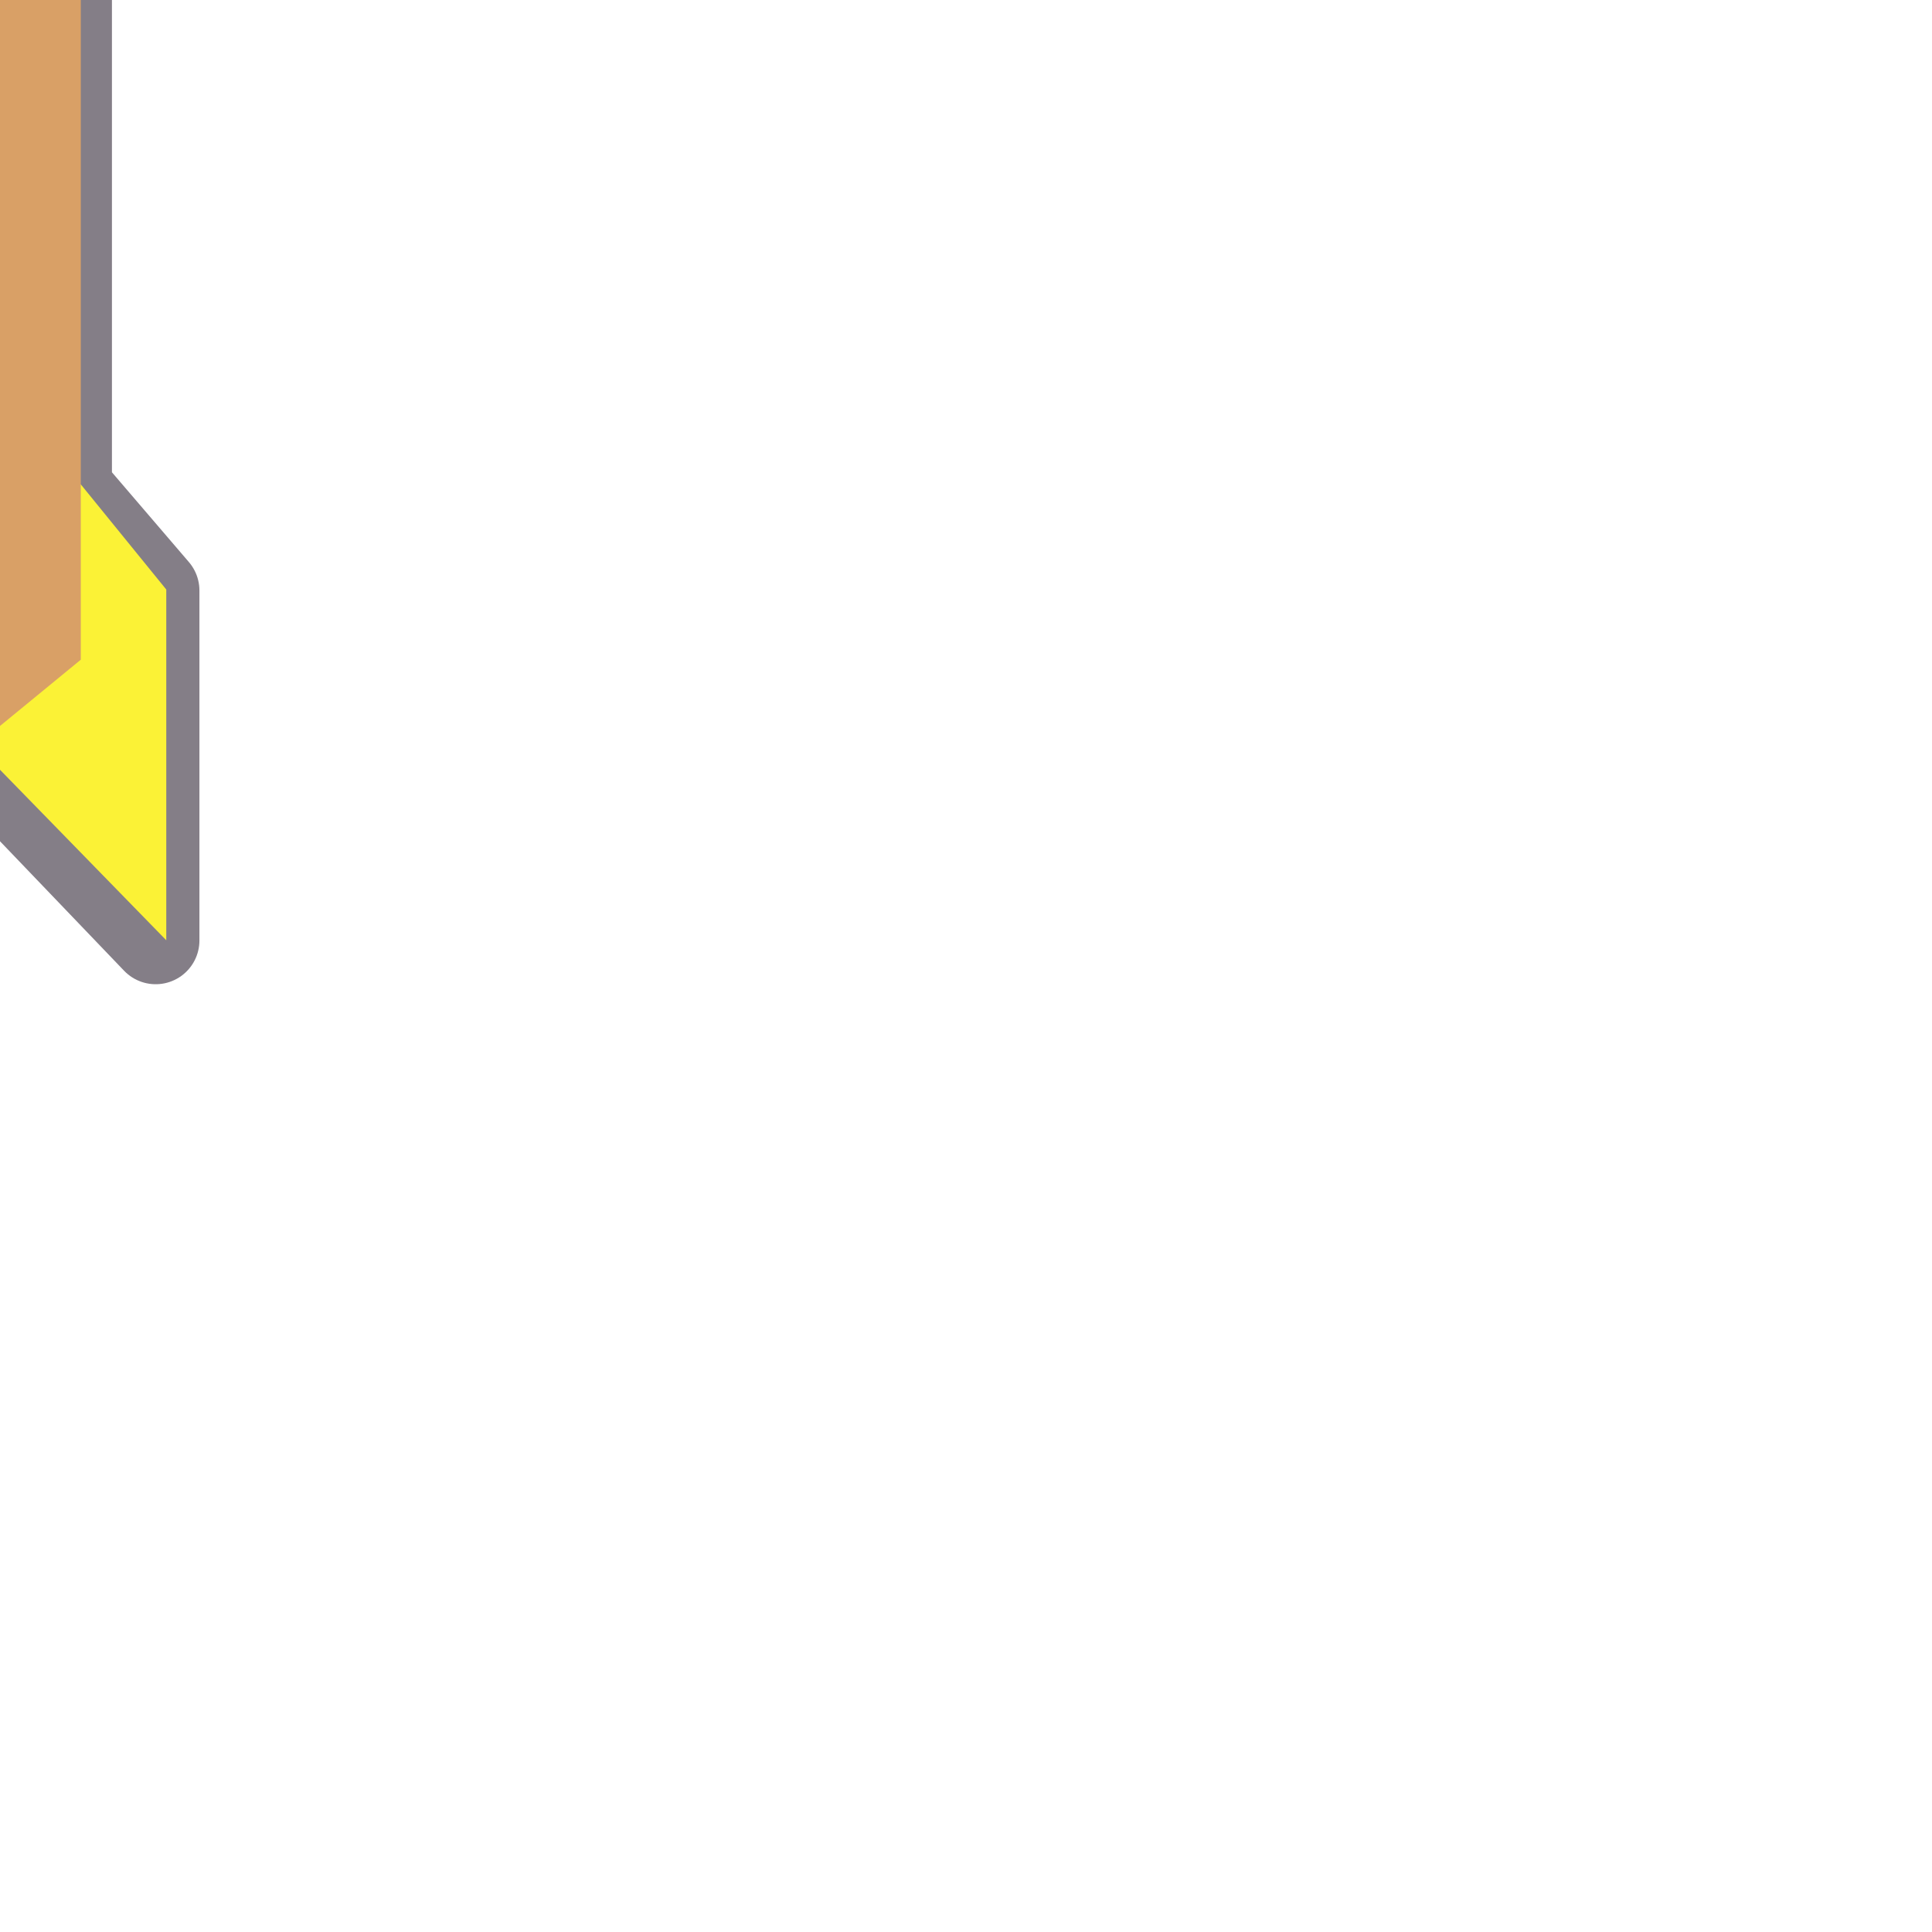
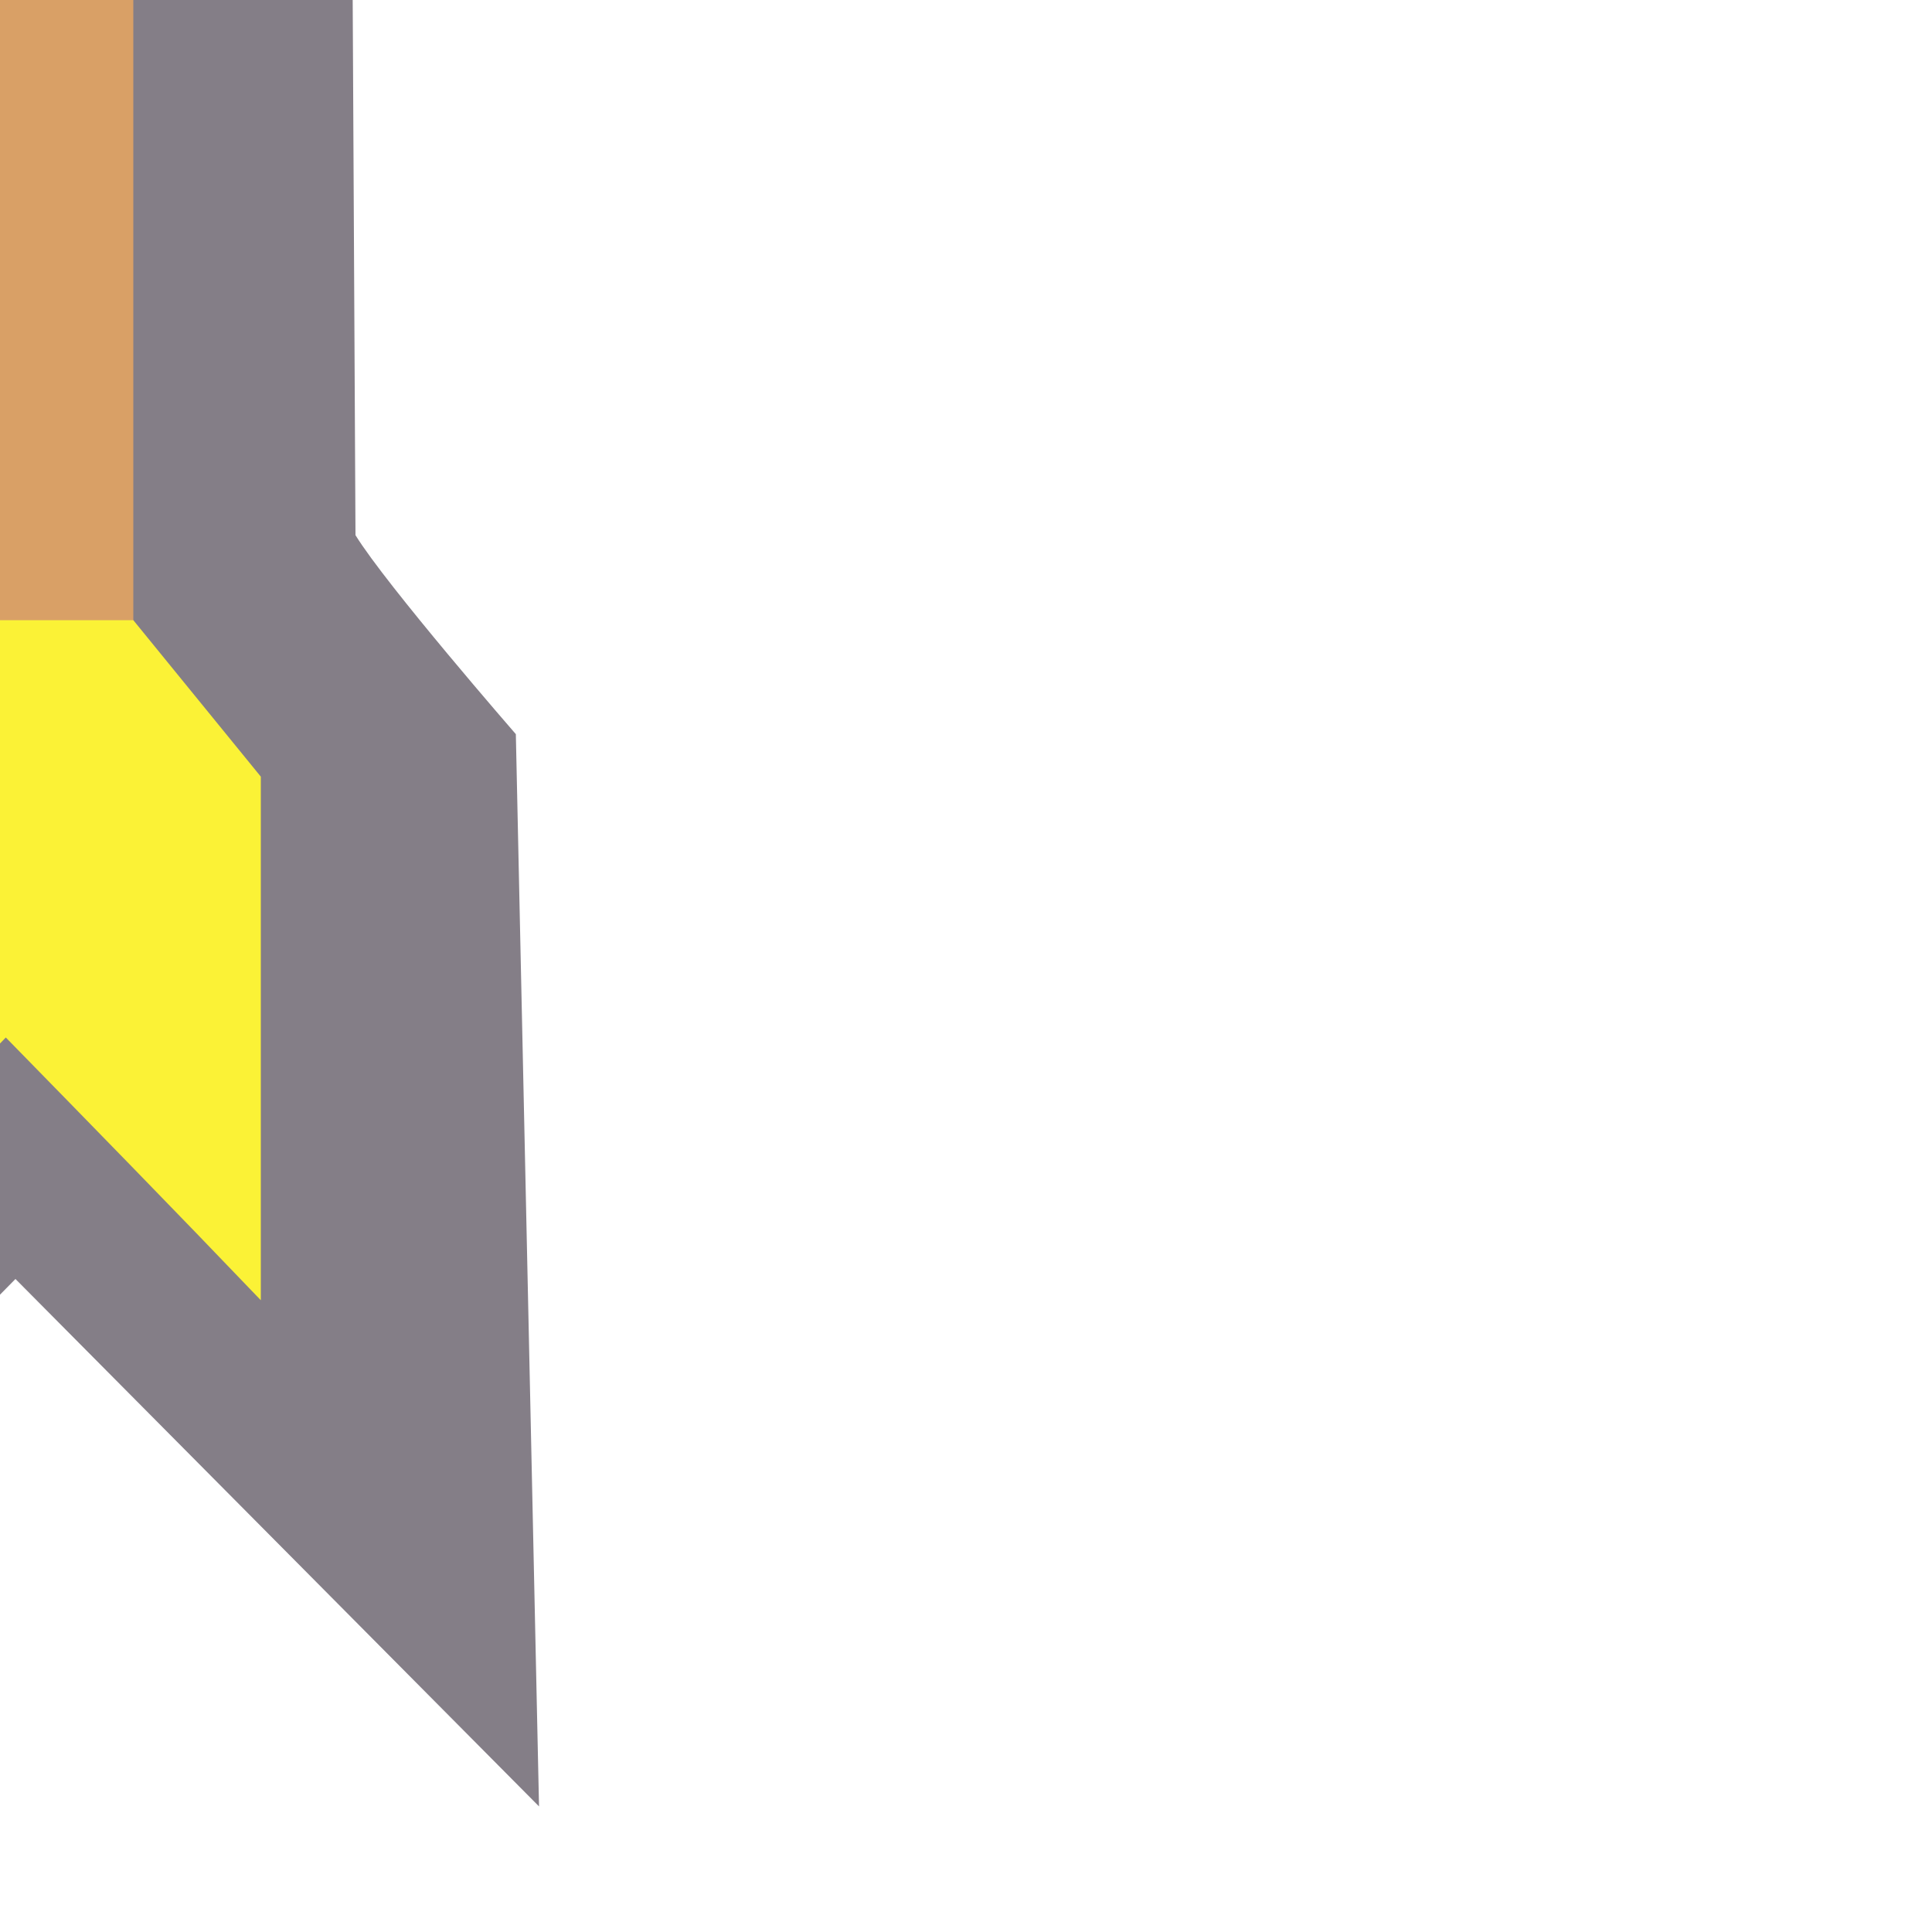
- <svg xmlns="http://www.w3.org/2000/svg" width="1" height="1" version="1.1" viewBox="0 0 .265 .265">
-   <path d="m-6.4648e-4 -0.15-0.02 0.087 0.008 0.01v0.12l-0.012 0.014v0.048l0.023-0.024 0.023 0.024v-0.048l-0.012-0.014v-0.12l0.008-0.01z" fill="none" stroke="#847e87" stroke-linecap="square" stroke-linejoin="round" stroke-width=".012" />
-   <g transform="matrix(.0036842 0 0 .0036842 .0025064 .010048)">
-     <path d="m-4.04 15.304-3.184 3.917v13.058l6.367-6.529 6.367 6.529v-13.058l-3.184-3.917z" fill="#fbf236" />
-     <path d="m-4.04-17.341v39.174l3.184 2.612 3.184-2.612v-39.174z" fill="#d9a066" />
-     <path d="m-0.856-43.457-5.306 23.504 5.306 6.529 5.306-6.529z" fill="#9badb7" />
-   </g>
+ <svg xmlns="http://www.w3.org/2000/svg" width="1" height="1" version="1.1" viewBox="0 0 1 1" id="svg12">
+   <defs id="defs16">
+     </defs>
+   <path style="color:#000000;fill:#847e87;stroke-width:5.25;-inkscape-stroke:none;paint-order:fill markers stroke" d="m -0.254,-0.419 c 0.016,0.022 0.086,0.109 0.099,0.133 l -0.008,0.563 c 0,0 -0.069,0.089 -0.085,0.116 L -0.251,0.925 0.008,0.662 0.279,0.935 0.267,0.38 c 0,0 -0.067,-0.077 -0.083,-0.103 l -0.003,-0.574 0.095,-0.11 -0.279,-0.795 z" id="path2" />
+   <g id="g10" transform="matrix(0.01934098,0,0,0.01934098,0.01730801,0.03199856)" style="stroke-width:123.091;stroke-miterlimit:4;stroke-dasharray:none" />
+   <path d="m -0.063,-0.358 c 0,0.271 0,0.542 0,0.813 0.022,0.018 0.044,0.036 0.066,0.054 0.022,-0.018 0.044,-0.036 0.066,-0.054 0,-0.271 0,-0.542 0,-0.813 -0.044,0 -0.088,0 -0.132,0 z" fill="#d9a066" id="path6" style="stroke-width:2.555;stroke-miterlimit:4;stroke-dasharray:none" />
+   <path d="m 0.003,-0.9 c -0.037,0.163 -0.073,0.325 -0.11,0.488 0.037,0.045 0.073,0.09 0.11,0.136 0.037,-0.045 0.073,-0.09 0.11,-0.136 -0.037,-0.163 -0.073,-0.325 -0.11,-0.488 z" fill="#9badb7" id="path8" style="stroke-width:2.555;stroke-miterlimit:4;stroke-dasharray:none" />
+   <path d="m -0.063,0.32 c -0.021,0.028 -0.048,0.055 -0.066,0.085 0,0.089 0,0.179 0,0.268 0.044,-0.045 0.088,-0.09 0.132,-0.136 0.044,0.045 0.088,0.09 0.132,0.136 0,-0.09 0,-0.181 0,-0.271 -0.022,-0.027 -0.044,-0.054 -0.066,-0.081 -0.044,0 -0.088,0 -0.132,4e-7 z" fill="#fbf236" id="path4" style="stroke-width:2.555;stroke-miterlimit:4;stroke-dasharray:none" />
</svg>
